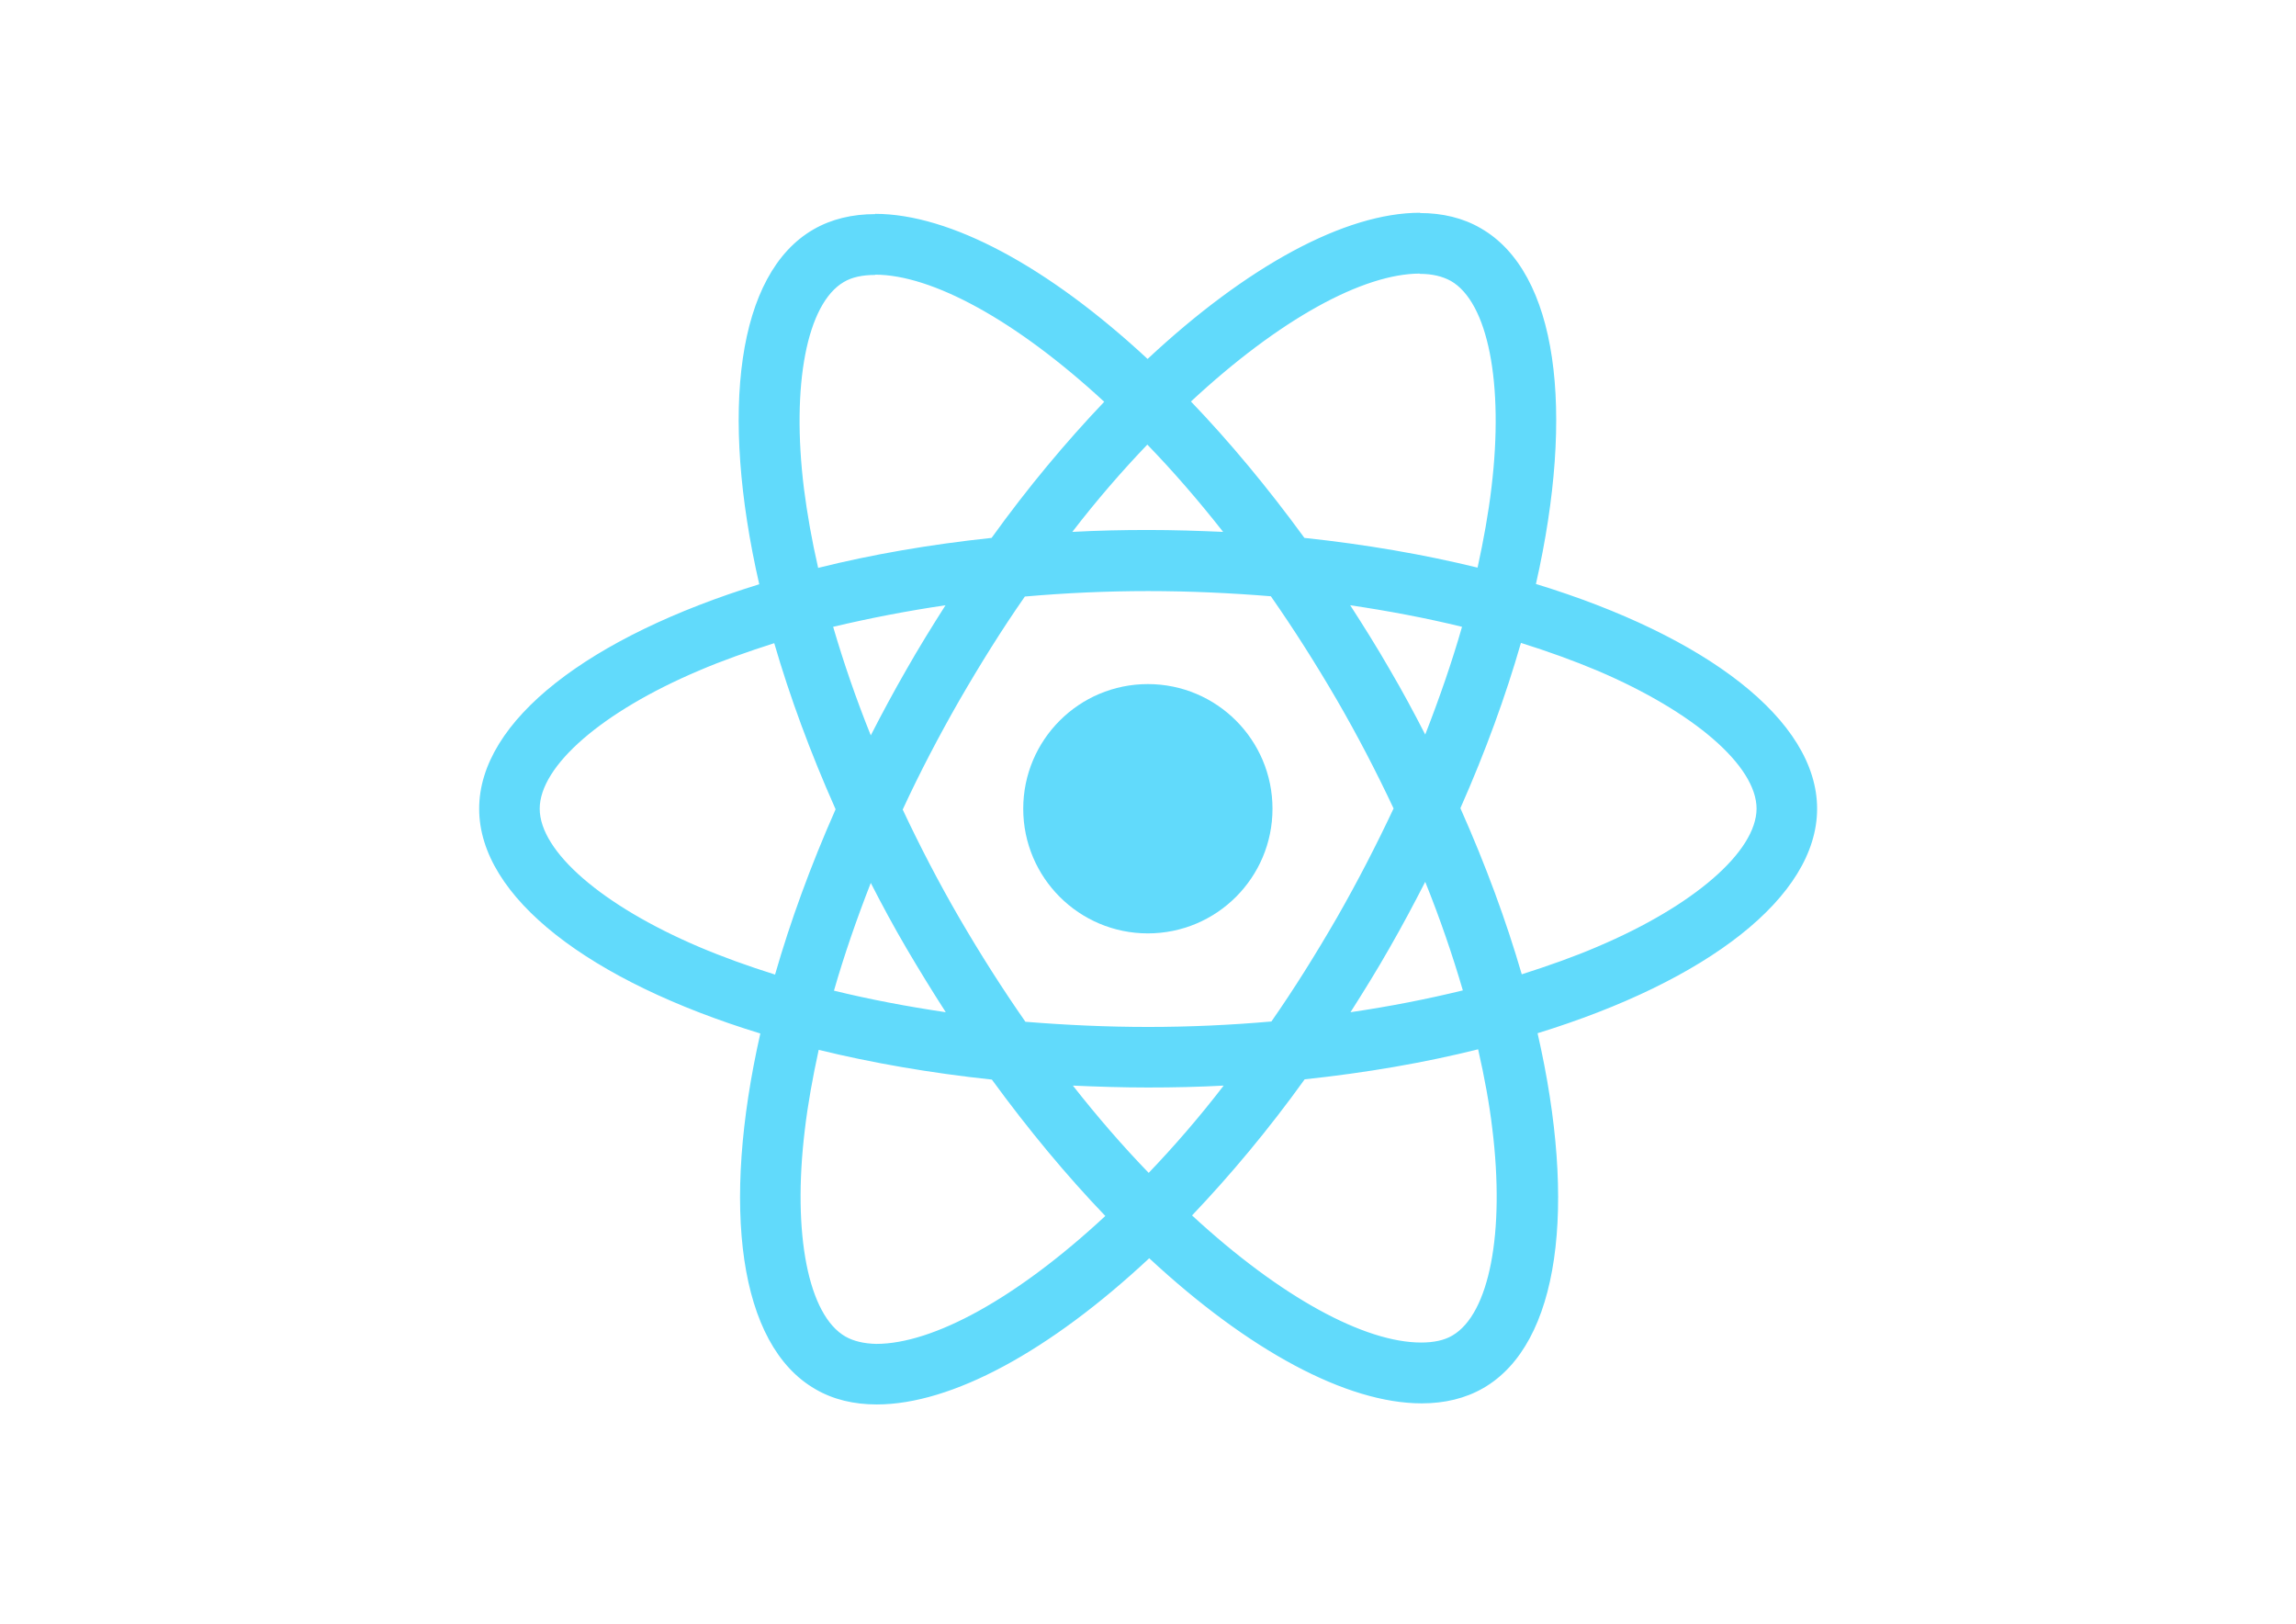
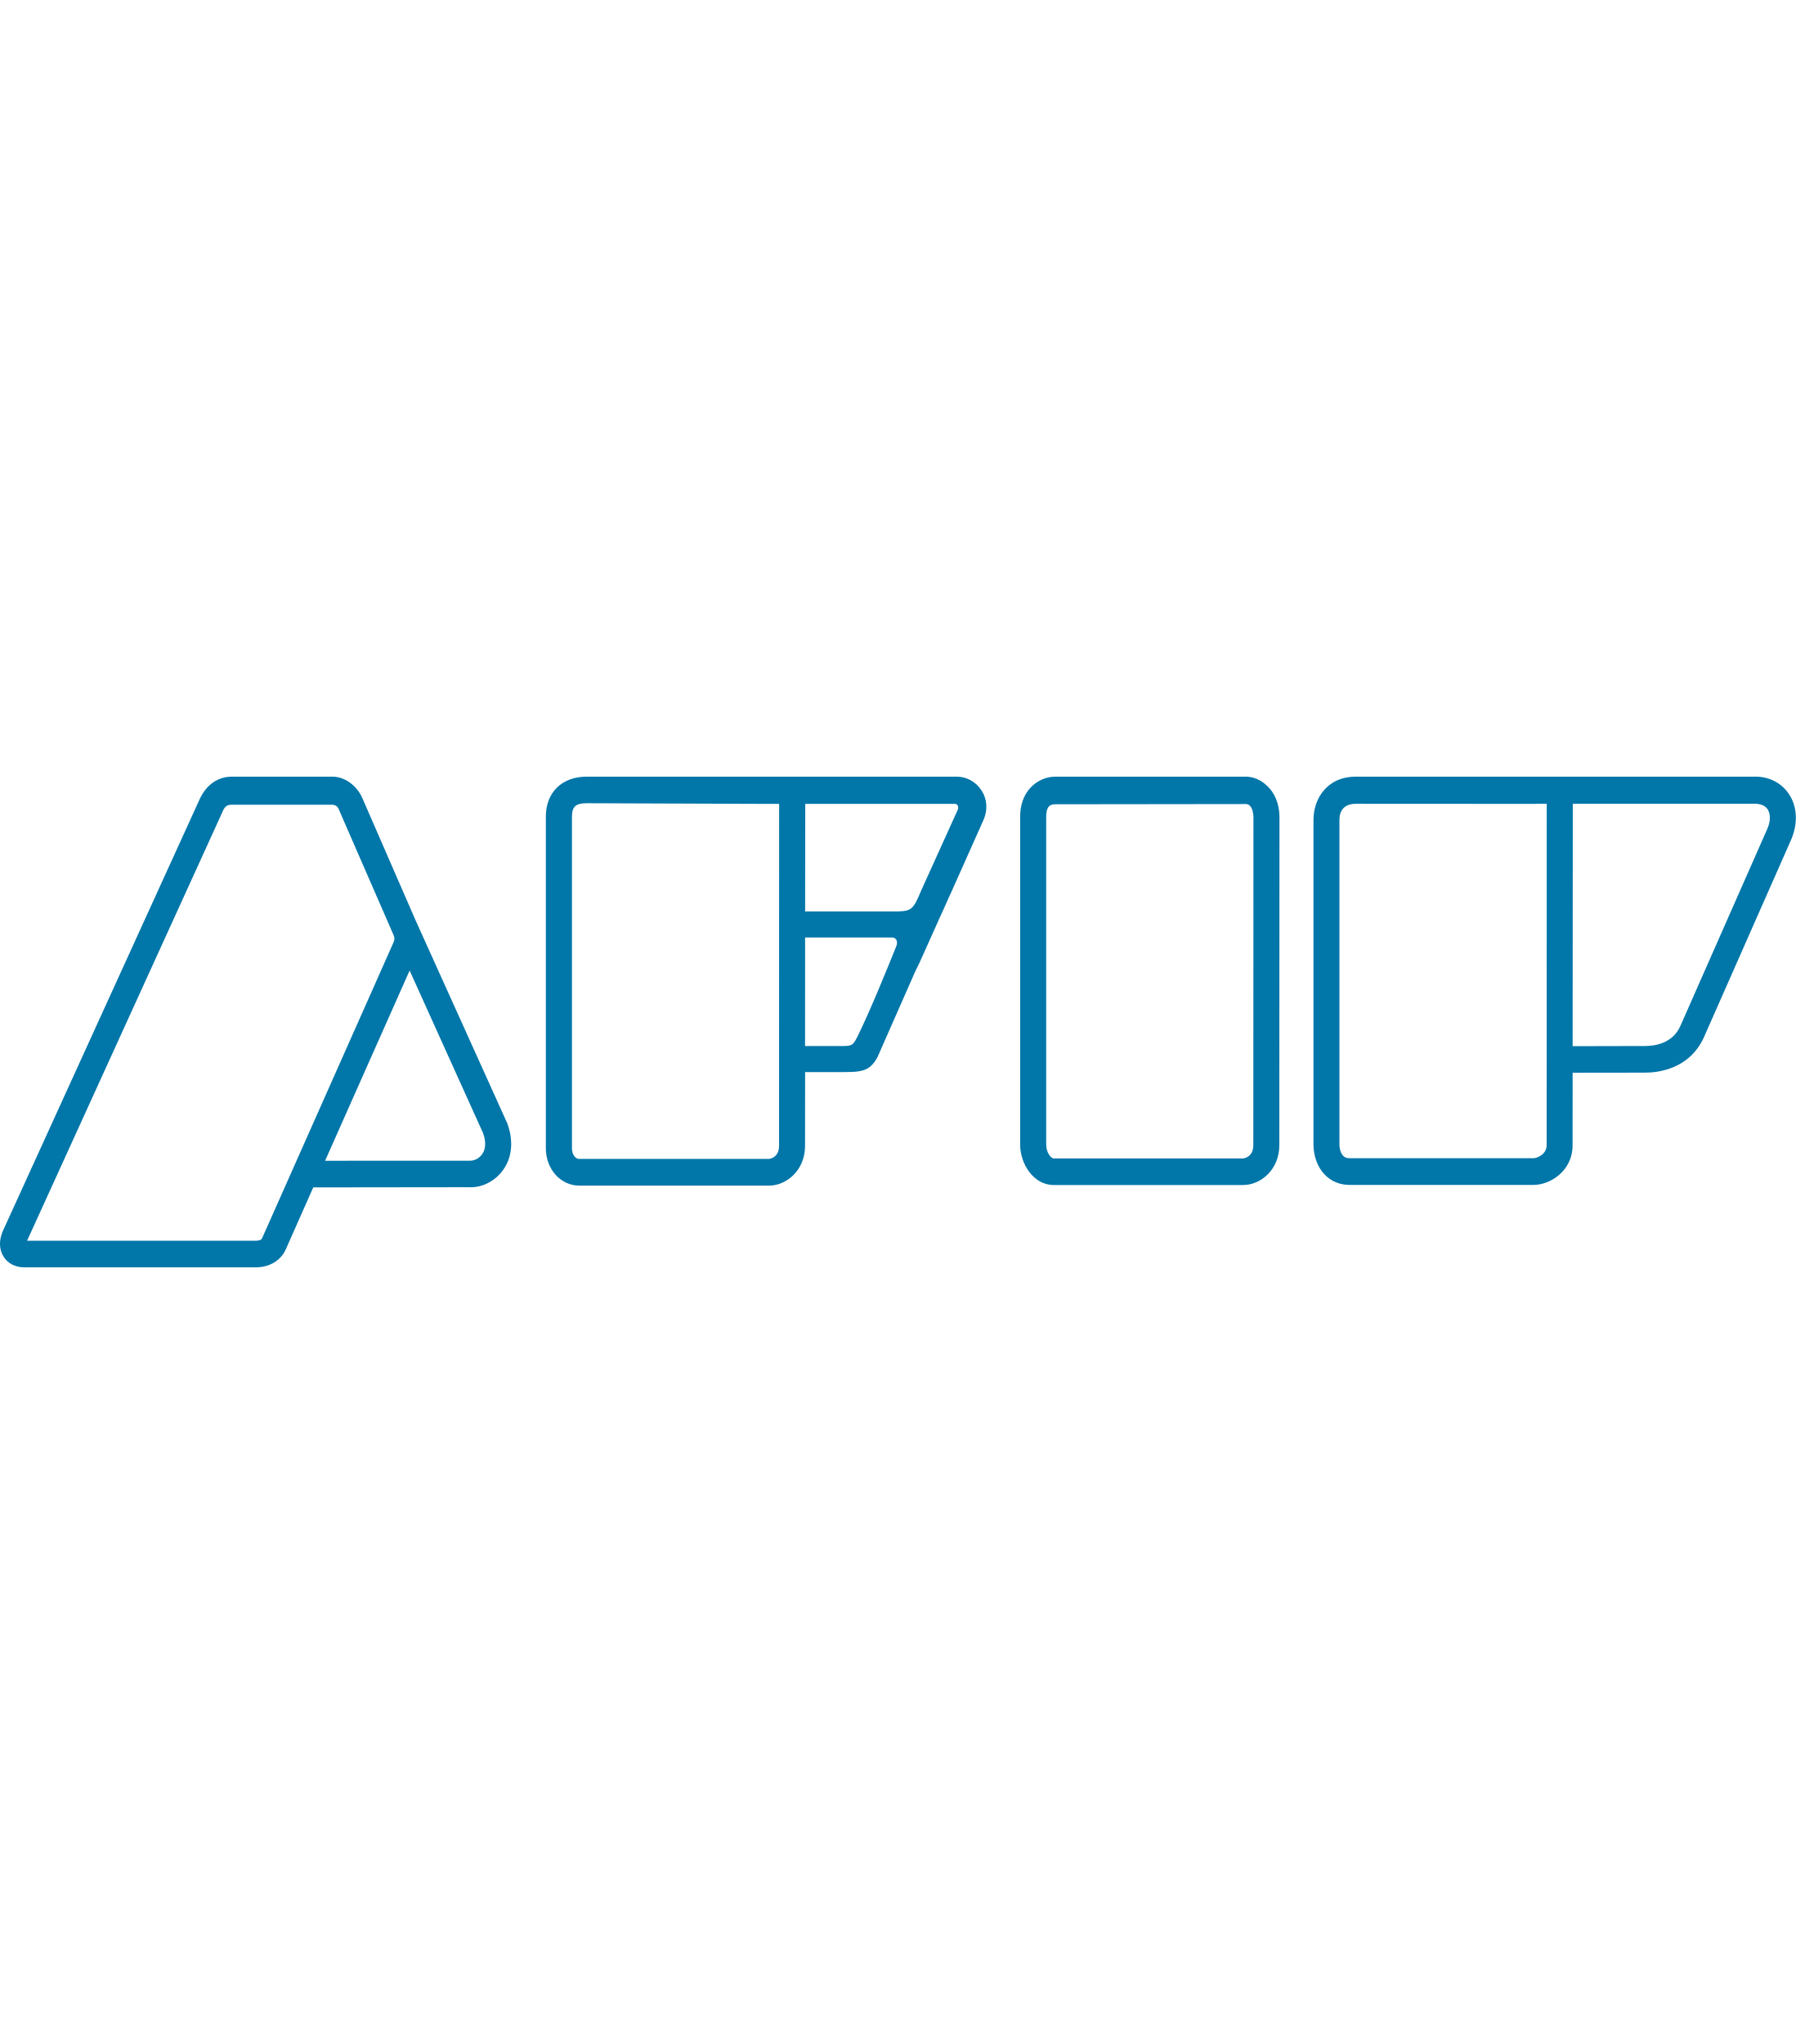
- <svg xmlns="http://www.w3.org/2000/svg" viewBox="0 0 841.9 595.3">
-   <g fill="#61DAFB">
-     <path d="M666.3 296.5c0-32.5-40.7-63.3-103.1-82.4 14.4-63.6 8-114.2-20.2-130.4-6.5-3.8-14.1-5.6-22.4-5.6v22.3c4.6 0 8.3.9 11.4 2.6 13.6 7.8 19.5 37.5 14.9 75.7-1.1 9.4-2.9 19.3-5.1 29.4-19.6-4.8-41-8.5-63.5-10.9-13.5-18.5-27.5-35.3-41.6-50 32.6-30.3 63.2-46.9 84-46.9V78c-27.5 0-63.5 19.6-99.9 53.6-36.4-33.8-72.4-53.2-99.9-53.2v22.3c20.7 0 51.4 16.5 84 46.6-14 14.7-28 31.4-41.3 49.9-22.6 2.4-44 6.1-63.6 11-2.3-10-4-19.7-5.2-29-4.7-38.2 1.1-67.9 14.6-75.8 3-1.8 6.9-2.6 11.5-2.6V78.5c-8.4 0-16 1.8-22.6 5.6-28.1 16.2-34.4 66.7-19.9 130.1-62.2 19.2-102.7 49.9-102.7 82.3 0 32.5 40.7 63.3 103.1 82.4-14.4 63.6-8 114.2 20.2 130.4 6.5 3.8 14.1 5.6 22.5 5.6 27.5 0 63.5-19.6 99.9-53.6 36.4 33.8 72.4 53.2 99.9 53.2 8.4 0 16-1.8 22.6-5.6 28.1-16.2 34.4-66.7 19.9-130.1 62-19.1 102.5-49.9 102.5-82.3zm-130.2-66.7c-3.7 12.9-8.3 26.2-13.5 39.5-4.1-8-8.4-16-13.1-24-4.6-8-9.5-15.8-14.4-23.4 14.2 2.1 27.9 4.7 41 7.9zm-45.8 106.5c-7.8 13.5-15.8 26.3-24.1 38.2-14.9 1.3-30 2-45.2 2-15.1 0-30.2-.7-45-1.9-8.3-11.9-16.4-24.6-24.2-38-7.6-13.1-14.5-26.4-20.8-39.8 6.2-13.4 13.2-26.8 20.7-39.9 7.8-13.5 15.8-26.3 24.1-38.2 14.9-1.3 30-2 45.2-2 15.1 0 30.2.7 45 1.9 8.3 11.9 16.4 24.6 24.2 38 7.6 13.1 14.5 26.4 20.8 39.8-6.3 13.4-13.2 26.8-20.7 39.9zm32.3-13c5.4 13.4 10 26.8 13.8 39.8-13.1 3.2-26.9 5.9-41.2 8 4.9-7.7 9.8-15.6 14.4-23.7 4.6-8 8.9-16.1 13-24.1zM421.2 430c-9.3-9.6-18.6-20.3-27.8-32 9 .4 18.2.7 27.5.7 9.4 0 18.7-.2 27.8-.7-9 11.7-18.3 22.4-27.5 32zm-74.4-58.9c-14.2-2.1-27.9-4.7-41-7.9 3.7-12.9 8.3-26.2 13.5-39.5 4.1 8 8.4 16 13.1 24 4.7 8 9.5 15.8 14.4 23.4zM420.7 163c9.3 9.6 18.6 20.3 27.8 32-9-.4-18.2-.7-27.5-.7-9.4 0-18.7.2-27.8.7 9-11.7 18.3-22.4 27.5-32zm-74 58.9c-4.9 7.7-9.8 15.6-14.4 23.7-4.6 8-8.9 16-13 24-5.4-13.4-10-26.8-13.8-39.8 13.1-3.1 26.9-5.8 41.2-7.9zm-90.5 125.2c-35.4-15.1-58.3-34.9-58.3-50.6 0-15.7 22.9-35.6 58.3-50.6 8.6-3.7 18-7 27.7-10.1 5.7 19.6 13.2 40 22.5 60.9-9.2 20.8-16.6 41.1-22.2 60.6-9.9-3.1-19.3-6.5-28-10.2zM310 490c-13.6-7.8-19.5-37.5-14.9-75.7 1.1-9.4 2.9-19.3 5.1-29.4 19.6 4.8 41 8.5 63.5 10.9 13.5 18.5 27.5 35.3 41.6 50-32.6 30.3-63.2 46.9-84 46.9-4.5-.1-8.3-1-11.3-2.7zm237.2-76.2c4.7 38.2-1.1 67.9-14.6 75.8-3 1.8-6.9 2.6-11.5 2.6-20.7 0-51.4-16.5-84-46.6 14-14.7 28-31.4 41.3-49.9 22.6-2.4 44-6.1 63.6-11 2.3 10.1 4.1 19.8 5.2 29.1zm38.5-66.7c-8.6 3.7-18 7-27.7 10.1-5.7-19.6-13.2-40-22.5-60.9 9.2-20.8 16.6-41.1 22.2-60.6 9.9 3.1 19.3 6.5 28.1 10.2 35.4 15.1 58.3 34.9 58.3 50.6-.1 15.7-23 35.6-58.4 50.6zM320.8 78.4z" />
-     <circle cx="420.9" cy="296.5" r="45.7" />
-     <path d="M520.5 78.1z" />
+ <svg xmlns="http://www.w3.org/2000/svg" width="100px" height="85.35pt" viewBox="0 0 312.44 85.35" version="1.1">
+   <defs>
+     <clipPath id="clip1">
+       <path d="M 0 0 L 89 0 L 89 85.352 L 0 85.352 Z M 0 0 " />
+     </clipPath>
+     <clipPath id="clip2">
+       <path d="M 228 0 L 312.441 0 L 312.441 72 L 228 72 Z M 228 0 " />
+     </clipPath>
+   </defs>
+   <g id="surface1">
+     <g clip-path="url(#clip1)" clip-rule="nonzero">
+       <path style=" stroke:none;fill-rule:nonzero;fill:rgb(0%,46.274%,66.273%);fill-opacity:1;" d="M 45.582 80.316 C 45.422 80.699 44.707 80.723 44.492 80.723 L 4.711 80.723 L 38.836 5.836 C 39.184 5.121 39.574 4.879 40.375 4.879 L 57.828 4.879 C 58.184 4.879 58.664 5.086 58.871 5.523 L 68.246 27.035 L 68.438 27.477 C 68.566 27.781 68.621 27.977 68.621 28.176 C 68.621 28.391 68.547 28.648 68.402 28.973 L 68.344 29.094 C 67.461 31.109 52.207 65.422 47.195 76.699 Z M 84.406 63.895 C 84.406 64.605 84.238 65.176 83.887 65.66 C 83.414 66.355 82.598 66.801 81.812 66.801 L 56.559 66.812 L 71.266 33.719 L 78.324 49.344 C 81.852 57.156 84.02 61.953 84.043 62 C 84.285 62.66 84.406 63.301 84.406 63.895 M 72.367 25.133 L 62.973 3.578 C 61.965 1.438 59.898 -0.004 57.828 -0.004 L 40.375 -0.004 C 37.934 -0.004 35.941 1.359 34.77 3.844 L 0.449 79.137 C -0.207 80.734 -0.141 82.285 0.625 83.496 C 1.363 84.676 2.668 85.352 4.211 85.352 L 44.492 85.352 C 46.887 85.352 48.844 84.18 49.723 82.215 L 54.5 71.445 L 81.605 71.414 C 81.707 71.418 81.816 71.422 81.922 71.422 C 84.086 71.422 86.254 70.242 87.574 68.348 C 89.098 66.188 89.352 63.359 88.277 60.352 " />
+     </g>
+     <path style=" stroke:none;fill-rule:nonzero;fill:rgb(0%,46.274%,66.273%);fill-opacity:1;" d="M 216.762 4.762 C 217.031 4.762 217.266 4.863 217.465 5.074 C 217.848 5.457 218.07 6.234 218.07 7.156 L 218.051 64.117 C 218.051 66.238 216.312 66.406 216.293 66.406 L 183.312 66.406 C 182.855 66.406 182.012 65.406 182.012 63.988 L 182.012 7.105 C 181.98 6.23 182.16 5.535 182.492 5.164 C 182.734 4.918 183.094 4.801 183.586 4.801 Z M 216.727 -0.004 L 183.559 -0.004 C 181.918 0.02 180.375 0.73 179.215 1.988 C 178.098 3.207 177.484 4.957 177.484 6.918 L 177.484 63.988 C 177.484 67.391 179.824 71.031 183.312 71.031 L 216.293 71.031 C 219.312 71.031 222.57 68.387 222.57 64.121 L 222.598 7.156 C 222.598 4.383 221.547 2.719 220.66 1.809 C 219.539 0.637 218.145 -0.004 216.727 -0.004 " />
+     <g clip-path="url(#clip2)" clip-rule="nonzero">
+       <path style=" stroke:none;fill-rule:nonzero;fill:rgb(0%,46.274%,66.273%);fill-opacity:1;" d="M 269.082 64.113 C 269.082 65.781 267.285 66.371 266.824 66.371 L 234.805 66.371 C 234.305 66.371 233.957 66.242 233.68 65.957 C 233.277 65.539 233.031 64.777 233.031 63.965 L 233.031 7.5 C 233.031 6.457 233.402 4.715 235.914 4.715 L 241.219 4.719 C 249.957 4.723 266.453 4.723 266.918 4.73 L 267.039 4.734 C 267.172 4.734 267.301 4.727 267.363 4.715 L 269.098 4.715 Z M 307.918 7.137 C 307.918 7.754 307.762 8.426 307.469 9.086 L 292.328 43.406 C 290.98 46.402 287.91 46.852 286.203 46.852 L 273.602 46.879 L 273.629 4.715 L 305.645 4.711 C 306.348 4.812 307.121 5.008 307.562 5.723 C 307.793 6.133 307.918 6.621 307.918 7.137 M 311.418 3.316 C 310.23 1.328 308.172 0.117 305.758 -0.004 L 235.914 -0.004 C 230.828 -0.004 228.516 3.883 228.516 7.5 L 228.516 63.965 C 228.516 66.02 229.227 67.938 230.473 69.227 C 231.598 70.395 233.09 71.012 234.781 71.012 L 266.824 71.012 C 269.664 71.012 273.594 68.613 273.594 64.113 L 273.602 51.5 L 286.211 51.484 C 288.449 51.484 293.922 50.887 296.438 45.34 L 311.602 10.992 C 312.777 8.309 312.711 5.441 311.418 3.316 " />
+     </g>
+     <path style=" stroke:none;fill-rule:nonzero;fill:rgb(0%,46.274%,66.273%);fill-opacity:1;" d="M 99.508 6.965 C 99.508 5.215 100.16 4.617 102.078 4.617 C 102.137 4.617 106.828 4.637 112.594 4.656 C 121.816 4.691 133.785 4.734 133.965 4.734 C 134.02 4.734 134.07 4.73 134.129 4.73 L 135.551 4.73 L 135.539 64.234 C 135.539 66.324 133.809 66.496 133.789 66.496 L 100.793 66.496 C 100.062 66.496 99.508 65.691 99.508 64.625 Z M 146.148 46.855 L 140.062 46.855 L 140.07 27.98 L 155.305 27.98 C 155.547 27.98 155.773 28.121 155.922 28.344 C 156.023 28.504 156.062 28.66 156.062 28.871 C 156.062 29.062 156.027 29.266 155.953 29.445 L 155.859 29.684 C 154.605 32.809 151.469 40.523 149.414 44.727 C 148.371 46.855 148.371 46.855 146.148 46.855 M 166.699 5.387 C 166.699 5.52 166.684 5.625 166.656 5.691 L 160.312 19.703 C 158.742 23.441 158.605 23.441 155.039 23.441 L 140.074 23.441 L 140.094 4.73 L 166.09 4.73 C 166.266 4.73 166.496 4.766 166.605 4.992 C 166.672 5.09 166.699 5.215 166.699 5.387 M 166.449 -0.004 L 102.078 -0.004 C 97.758 -0.004 94.965 2.73 94.965 6.965 L 94.965 64.625 C 94.965 68.277 97.527 71.137 100.793 71.137 L 133.789 71.137 C 136.805 71.137 140.059 68.496 140.059 64.234 L 140.07 51.391 L 145.648 51.391 C 147.621 51.359 149.293 51.48 150.602 50.922 C 151.434 50.555 152.117 49.84 152.703 48.695 L 158.879 34.68 C 158.977 34.414 159.184 33.988 159.449 33.441 C 159.762 32.801 160.152 32.008 160.555 31.074 C 160.871 30.355 161.234 29.547 161.617 28.703 L 162.809 26.047 C 163.227 25.113 163.637 24.172 164.09 23.215 C 164.289 22.789 164.484 22.344 164.68 21.898 C 164.93 21.324 165.18 20.754 165.438 20.227 L 171.145 7.438 C 171.859 5.781 171.734 3.922 170.809 2.461 C 169.828 0.914 168.199 -0.004 166.449 -0.004 " />
  </g>
</svg>
